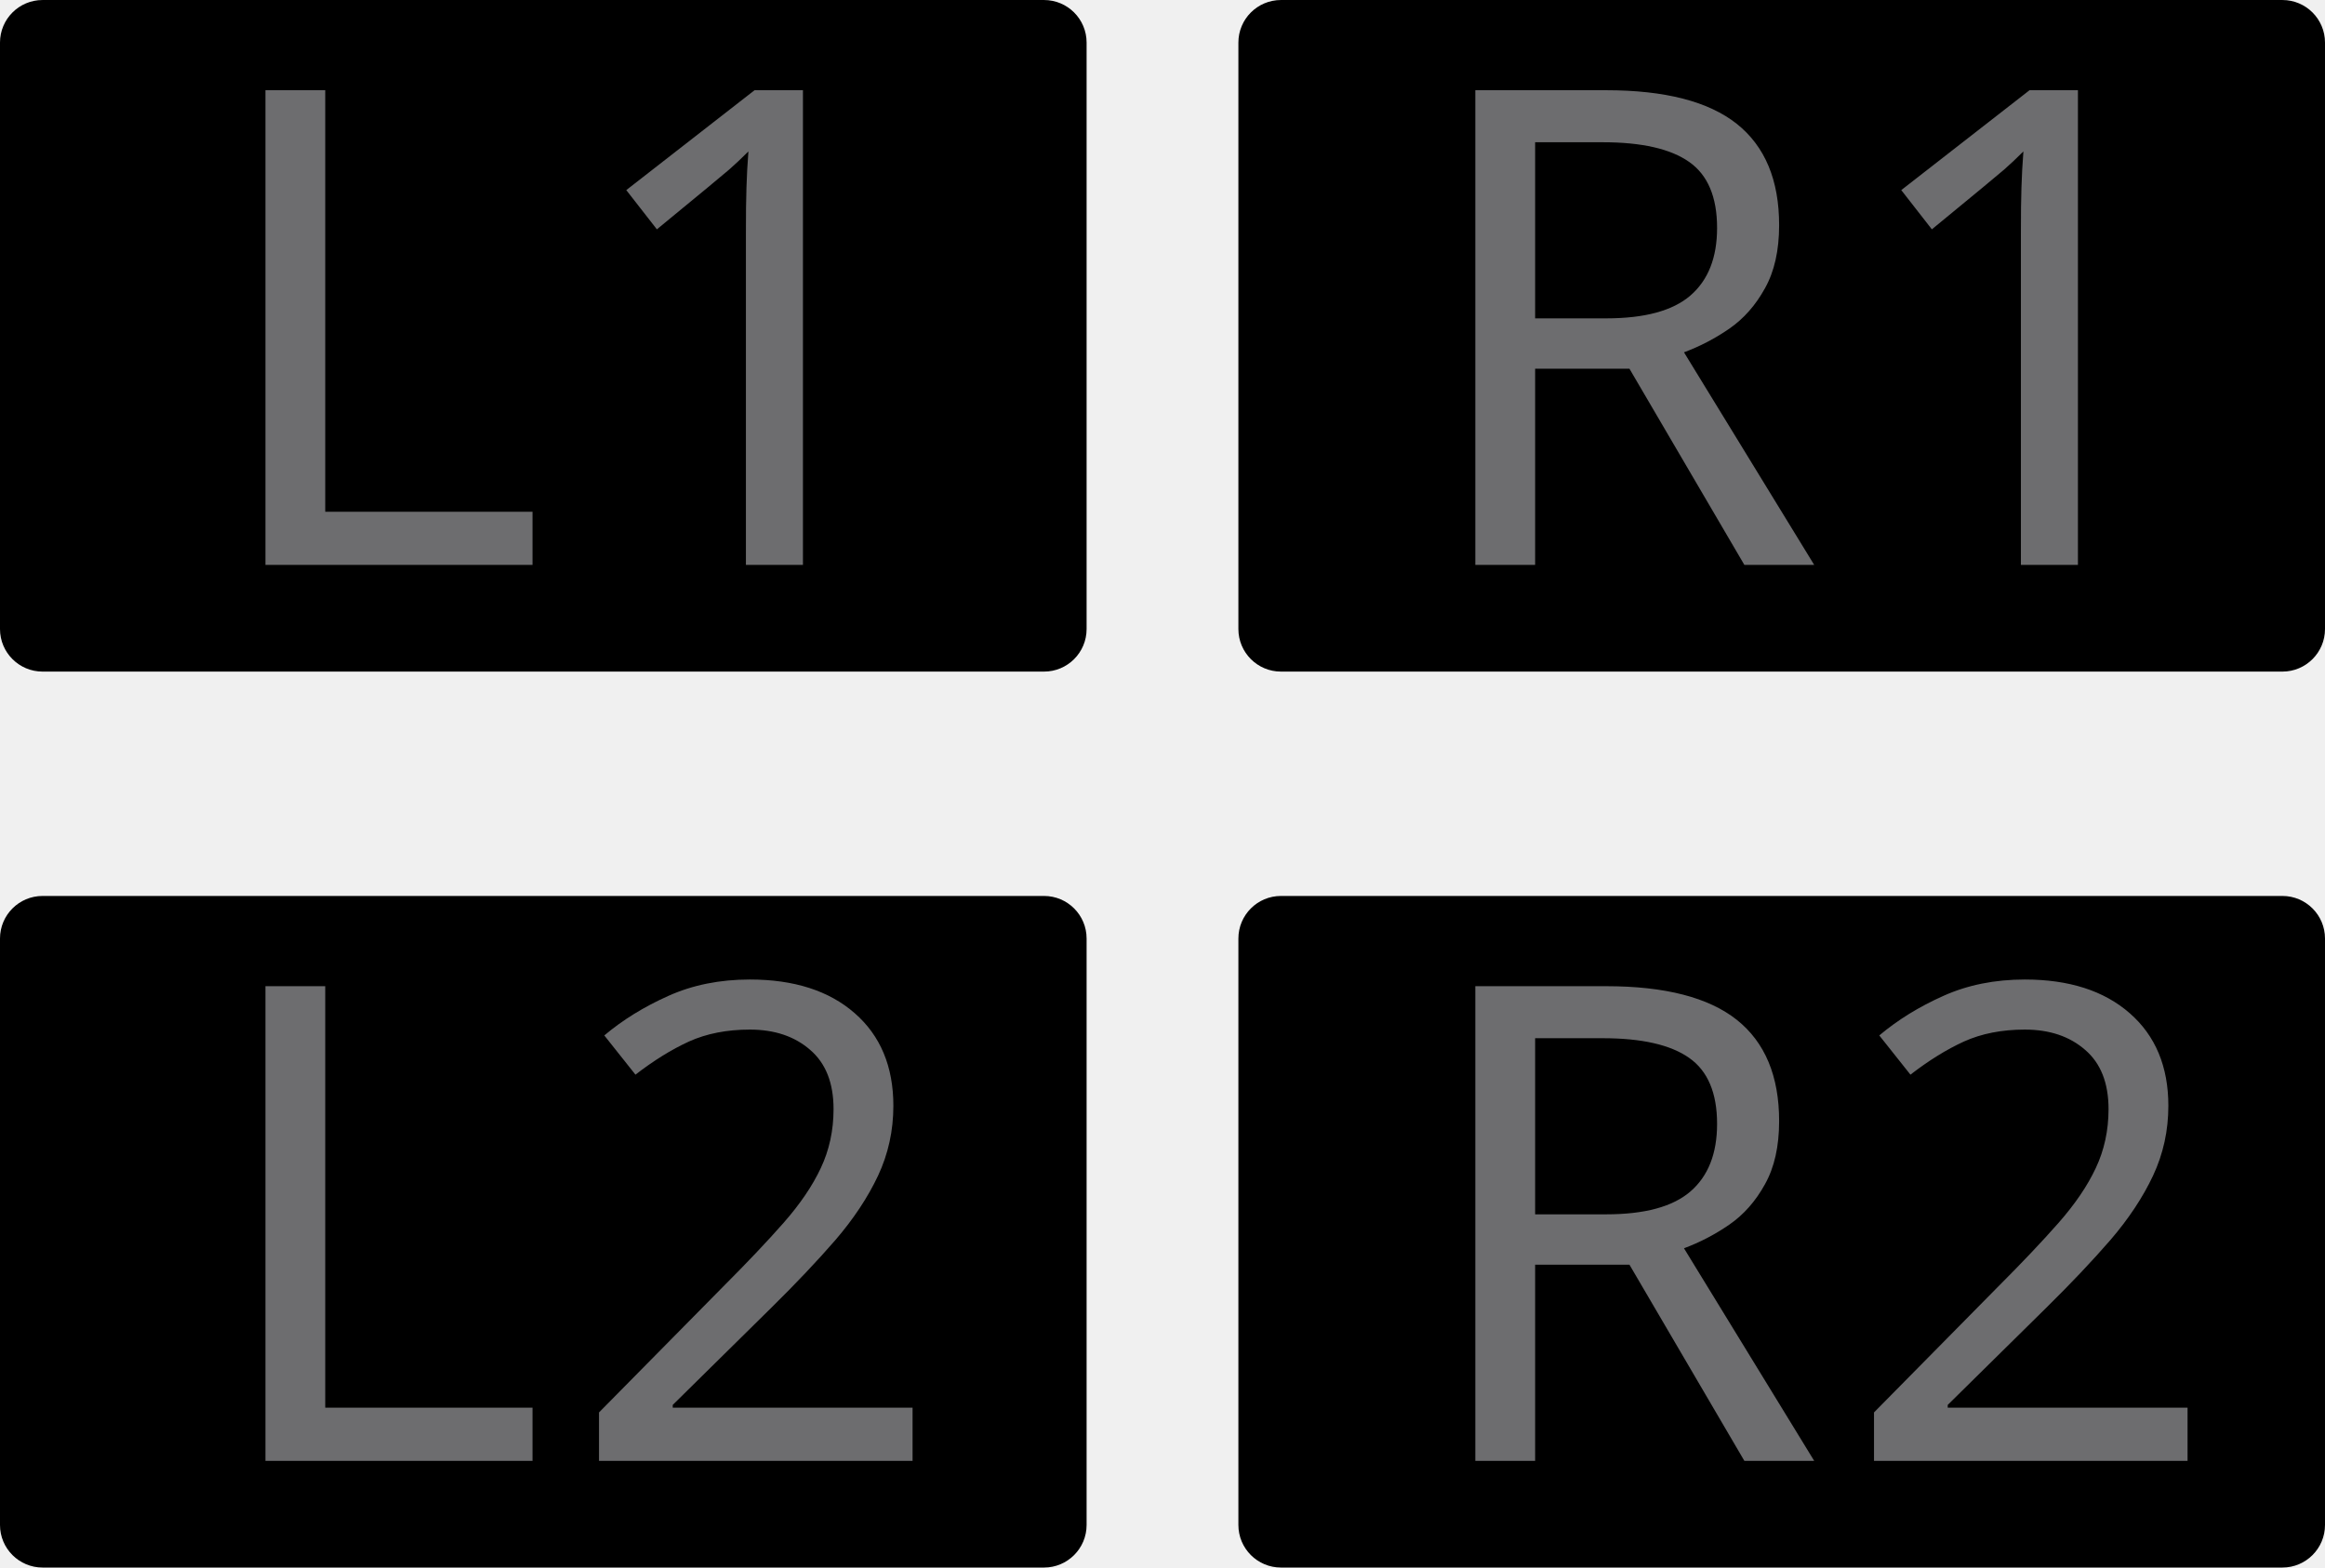
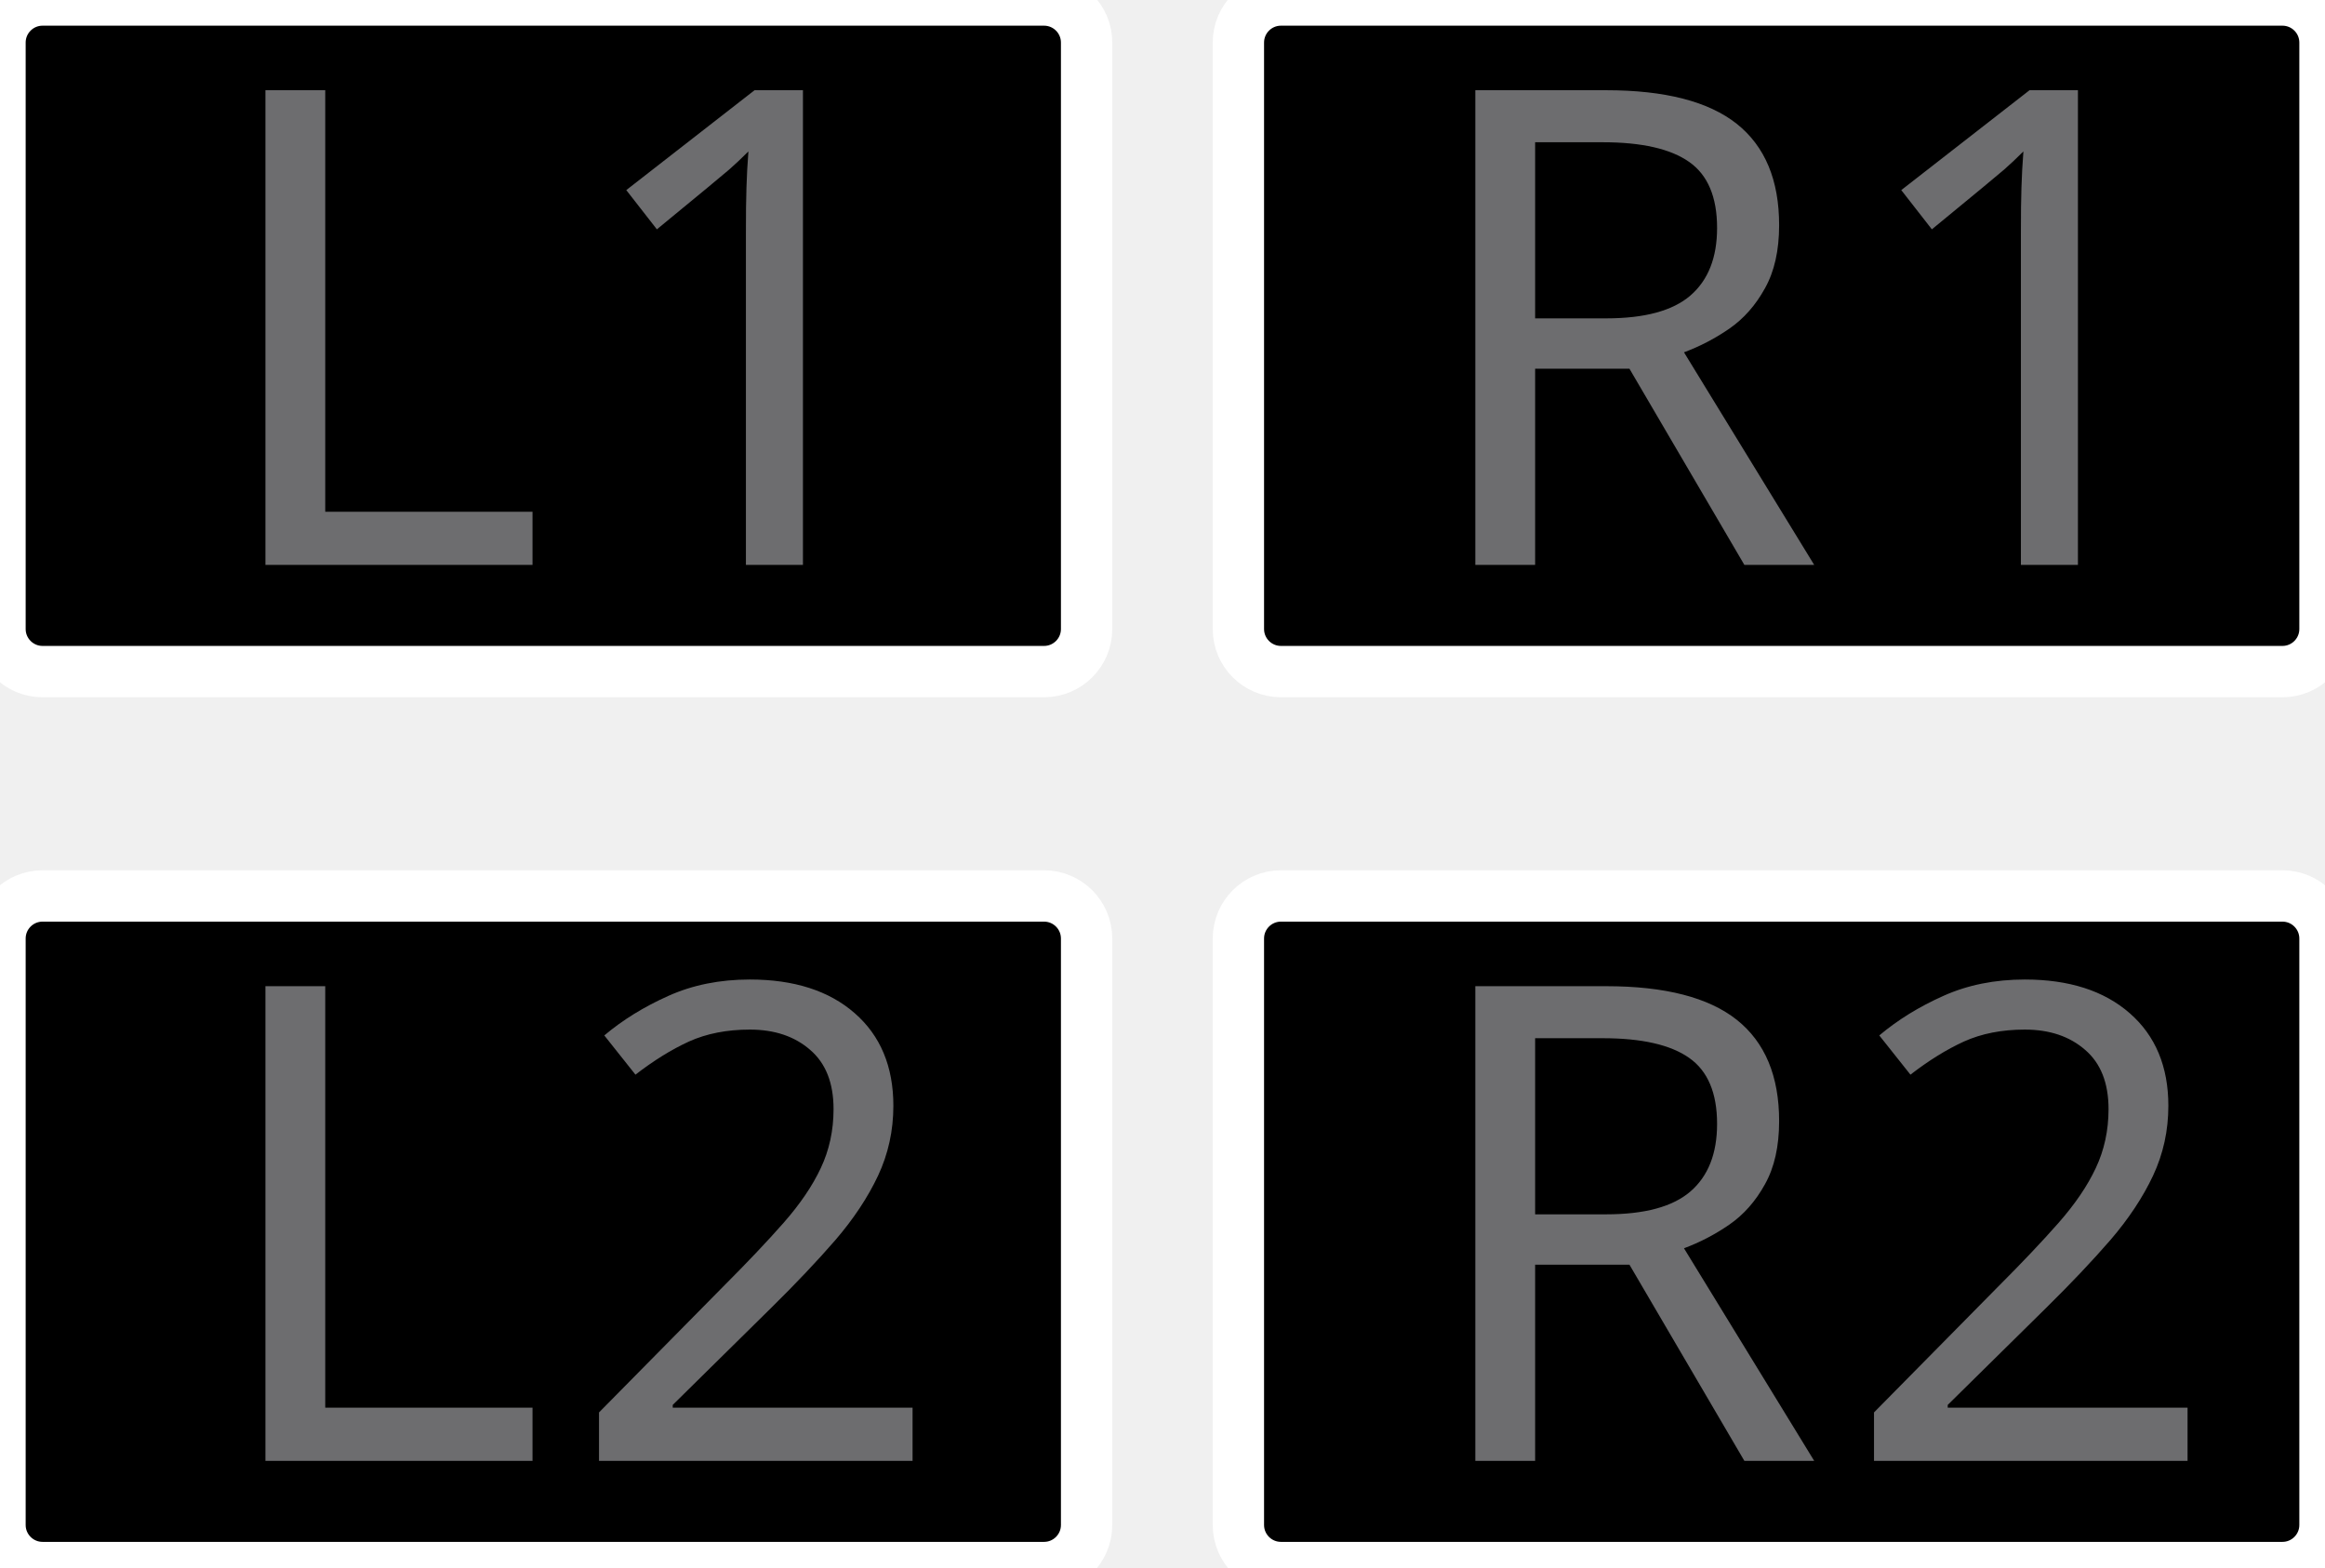
<svg xmlns="http://www.w3.org/2000/svg" width="72.467mm" height="48.857mm" viewBox="0 0 72.467 48.857" version="1.1" id="svg1">
  <defs id="defs1">
    <rect x="164.798" y="291.436" width="123.261" height="73.957" id="rect7" />
    <rect x="164.798" y="291.436" width="123.261" height="73.957" id="rect9" />
    <rect x="164.798" y="291.436" width="123.261" height="73.957" id="rect12" />
    <rect x="164.798" y="291.436" width="123.261" height="73.957" id="rect13" />
  </defs>
  <g id="layer1" transform="translate(-75.99012,-46.80763)">
-     <rect style="fill:#000000;stroke-width:10.007;stroke-linecap:square" id="rect6" width="33.868" height="20.932" x="114.589" y="46.808" ry="1.327" />
-     <text xml:space="preserve" transform="matrix(0.5549901,0,0,0.5549901,6.22778,-104.776)" id="text7" style="font-style:normal;font-variant:normal;font-weight:normal;font-stretch:normal;font-size:37.333px;line-height:0;font-family:'MS UI Gothic';-inkscape-font-specification:'MS UI Gothic';text-align:center;letter-spacing:1px;writing-mode:lr-tb;direction:ltr;white-space:pre;shape-inside:url(#rect7);fill:#6d6d6f;fill-opacity:1;stroke-width:45.207;stroke-linecap:square">
-       <tspan x="204.929" y="304.852" id="tspan1">R1</tspan>
+     <rect style="fill:#000000;stroke-width:1.6;stroke-linecap:square;stroke-dasharray:none;stroke:#ffffff;stroke-opacity:1" id="rect6" width="33.868" height="20.932" x="114.589" y="46.808" ry="1.327" />
+     <text xml:space="preserve" transform="matrix(0.5549901,0,0,0.5549901,6.22778,-104.776)" id="text7" style="font-style:normal;font-variant:normal;font-weight:normal;font-stretch:normal;font-size:37.333px;line-height:0;font-family:'MS UI Gothic';-inkscape-font-specification:'MS UI Gothic';text-align:center;letter-spacing:1px;writing-mode:lr-tb;direction:ltr;white-space:pre;shape-inside:url(#rect7);display:inline;fill:#6d6d6f;fill-opacity:1;stroke-width:45.207;stroke-linecap:square">
+       <tspan x="204.929" y="304.852" id="tspan5">R1</tspan>
    </text>
-     <rect style="fill:#000000;stroke-width:10.007;stroke-linecap:square" id="rect8" width="33.868" height="20.932" x="114.589" y="74.733" ry="1.327" />
-     <text xml:space="preserve" transform="matrix(0.5549901,0,0,0.5549901,6.22778,-76.85039)" id="text8" style="font-style:normal;font-variant:normal;font-weight:normal;font-stretch:normal;font-size:37.333px;line-height:0;font-family:'MS UI Gothic';-inkscape-font-specification:'MS UI Gothic';text-align:center;letter-spacing:1px;writing-mode:lr-tb;direction:ltr;white-space:pre;shape-inside:url(#rect9);fill:#6d6d6f;fill-opacity:1;stroke-width:45.207;stroke-linecap:square">
-       <tspan x="204.929" y="304.852" id="tspan2">R2</tspan>
+     <rect style="fill:#000000;stroke-width:1.6;stroke-linecap:square;stroke-dasharray:none;stroke:#ffffff;stroke-opacity:1" id="rect8" width="33.868" height="20.932" x="114.589" y="74.733" ry="1.327" />
+     <text xml:space="preserve" transform="matrix(0.5549901,0,0,0.5549901,6.22778,-76.85039)" id="text8" style="font-style:normal;font-variant:normal;font-weight:normal;font-stretch:normal;font-size:37.333px;line-height:0;font-family:'MS UI Gothic';-inkscape-font-specification:'MS UI Gothic';text-align:center;letter-spacing:1px;writing-mode:lr-tb;direction:ltr;white-space:pre;shape-inside:url(#rect9);display:inline;fill:#6d6d6f;fill-opacity:1;stroke-width:45.207;stroke-linecap:square">
+       <tspan x="204.929" y="304.852" id="tspan6">R2</tspan>
    </text>
-     <rect style="fill:#000000;stroke-width:10.007;stroke-linecap:square" id="rect10" width="33.868" height="20.932" x="75.99" y="46.808" ry="1.327" />
-     <text xml:space="preserve" transform="matrix(0.5549901,0,0,0.5549901,-32.3715,-104.776)" id="text10" style="font-style:normal;font-variant:normal;font-weight:normal;font-stretch:normal;font-size:37.333px;line-height:0;font-family:'MS UI Gothic';-inkscape-font-specification:'MS UI Gothic';text-align:center;letter-spacing:1px;writing-mode:lr-tb;direction:ltr;white-space:pre;shape-inside:url(#rect12);fill:#6d6d6f;fill-opacity:1;stroke-width:45.207;stroke-linecap:square">
-       <tspan x="206.533" y="304.852" id="tspan3">L1</tspan>
+     <rect style="fill:#000000;stroke-width:1.6;stroke-linecap:square;stroke-dasharray:none;stroke:#ffffff;stroke-opacity:1" id="rect10" width="33.868" height="20.932" x="75.99" y="46.808" ry="1.327" />
+     <text xml:space="preserve" transform="matrix(0.5549901,0,0,0.5549901,-32.3715,-104.776)" id="text10" style="font-style:normal;font-variant:normal;font-weight:normal;font-stretch:normal;font-size:37.333px;line-height:0;font-family:'MS UI Gothic';-inkscape-font-specification:'MS UI Gothic';text-align:center;letter-spacing:1px;writing-mode:lr-tb;direction:ltr;white-space:pre;shape-inside:url(#rect12);display:inline;fill:#6d6d6f;fill-opacity:1;stroke-width:45.207;stroke-linecap:square">
+       <tspan x="206.533" y="304.852" id="tspan7">L1</tspan>
    </text>
-     <rect style="fill:#000000;stroke-width:10.007;stroke-linecap:square" id="rect11" width="33.868" height="20.932" x="75.99" y="74.733" ry="1.327" />
-     <text xml:space="preserve" transform="matrix(0.5549901,0,0,0.5549901,-32.3715,-76.85039)" id="text11" style="font-style:normal;font-variant:normal;font-weight:normal;font-stretch:normal;font-size:37.333px;line-height:0;font-family:'MS UI Gothic';-inkscape-font-specification:'MS UI Gothic';text-align:center;letter-spacing:1px;writing-mode:lr-tb;direction:ltr;white-space:pre;shape-inside:url(#rect13);fill:#6d6d6f;fill-opacity:1;stroke-width:45.207;stroke-linecap:square">
-       <tspan x="206.533" y="304.852" id="tspan4">L2</tspan>
+     <rect style="fill:#000000;stroke-width:1.6;stroke-linecap:square;stroke-dasharray:none;stroke:#ffffff;stroke-opacity:1" id="rect11" width="33.868" height="20.932" x="75.99" y="74.733" ry="1.327" />
+     <text xml:space="preserve" transform="matrix(0.5549901,0,0,0.5549901,-32.3715,-76.85039)" id="text11" style="font-style:normal;font-variant:normal;font-weight:normal;font-stretch:normal;font-size:37.333px;line-height:0;font-family:'MS UI Gothic';-inkscape-font-specification:'MS UI Gothic';text-align:center;letter-spacing:1px;writing-mode:lr-tb;direction:ltr;white-space:pre;shape-inside:url(#rect13);display:inline;fill:#6d6d6f;fill-opacity:1;stroke-width:45.207;stroke-linecap:square">
+       <tspan x="206.533" y="304.852" id="tspan8">L2</tspan>
    </text>
  </g>
</svg>
